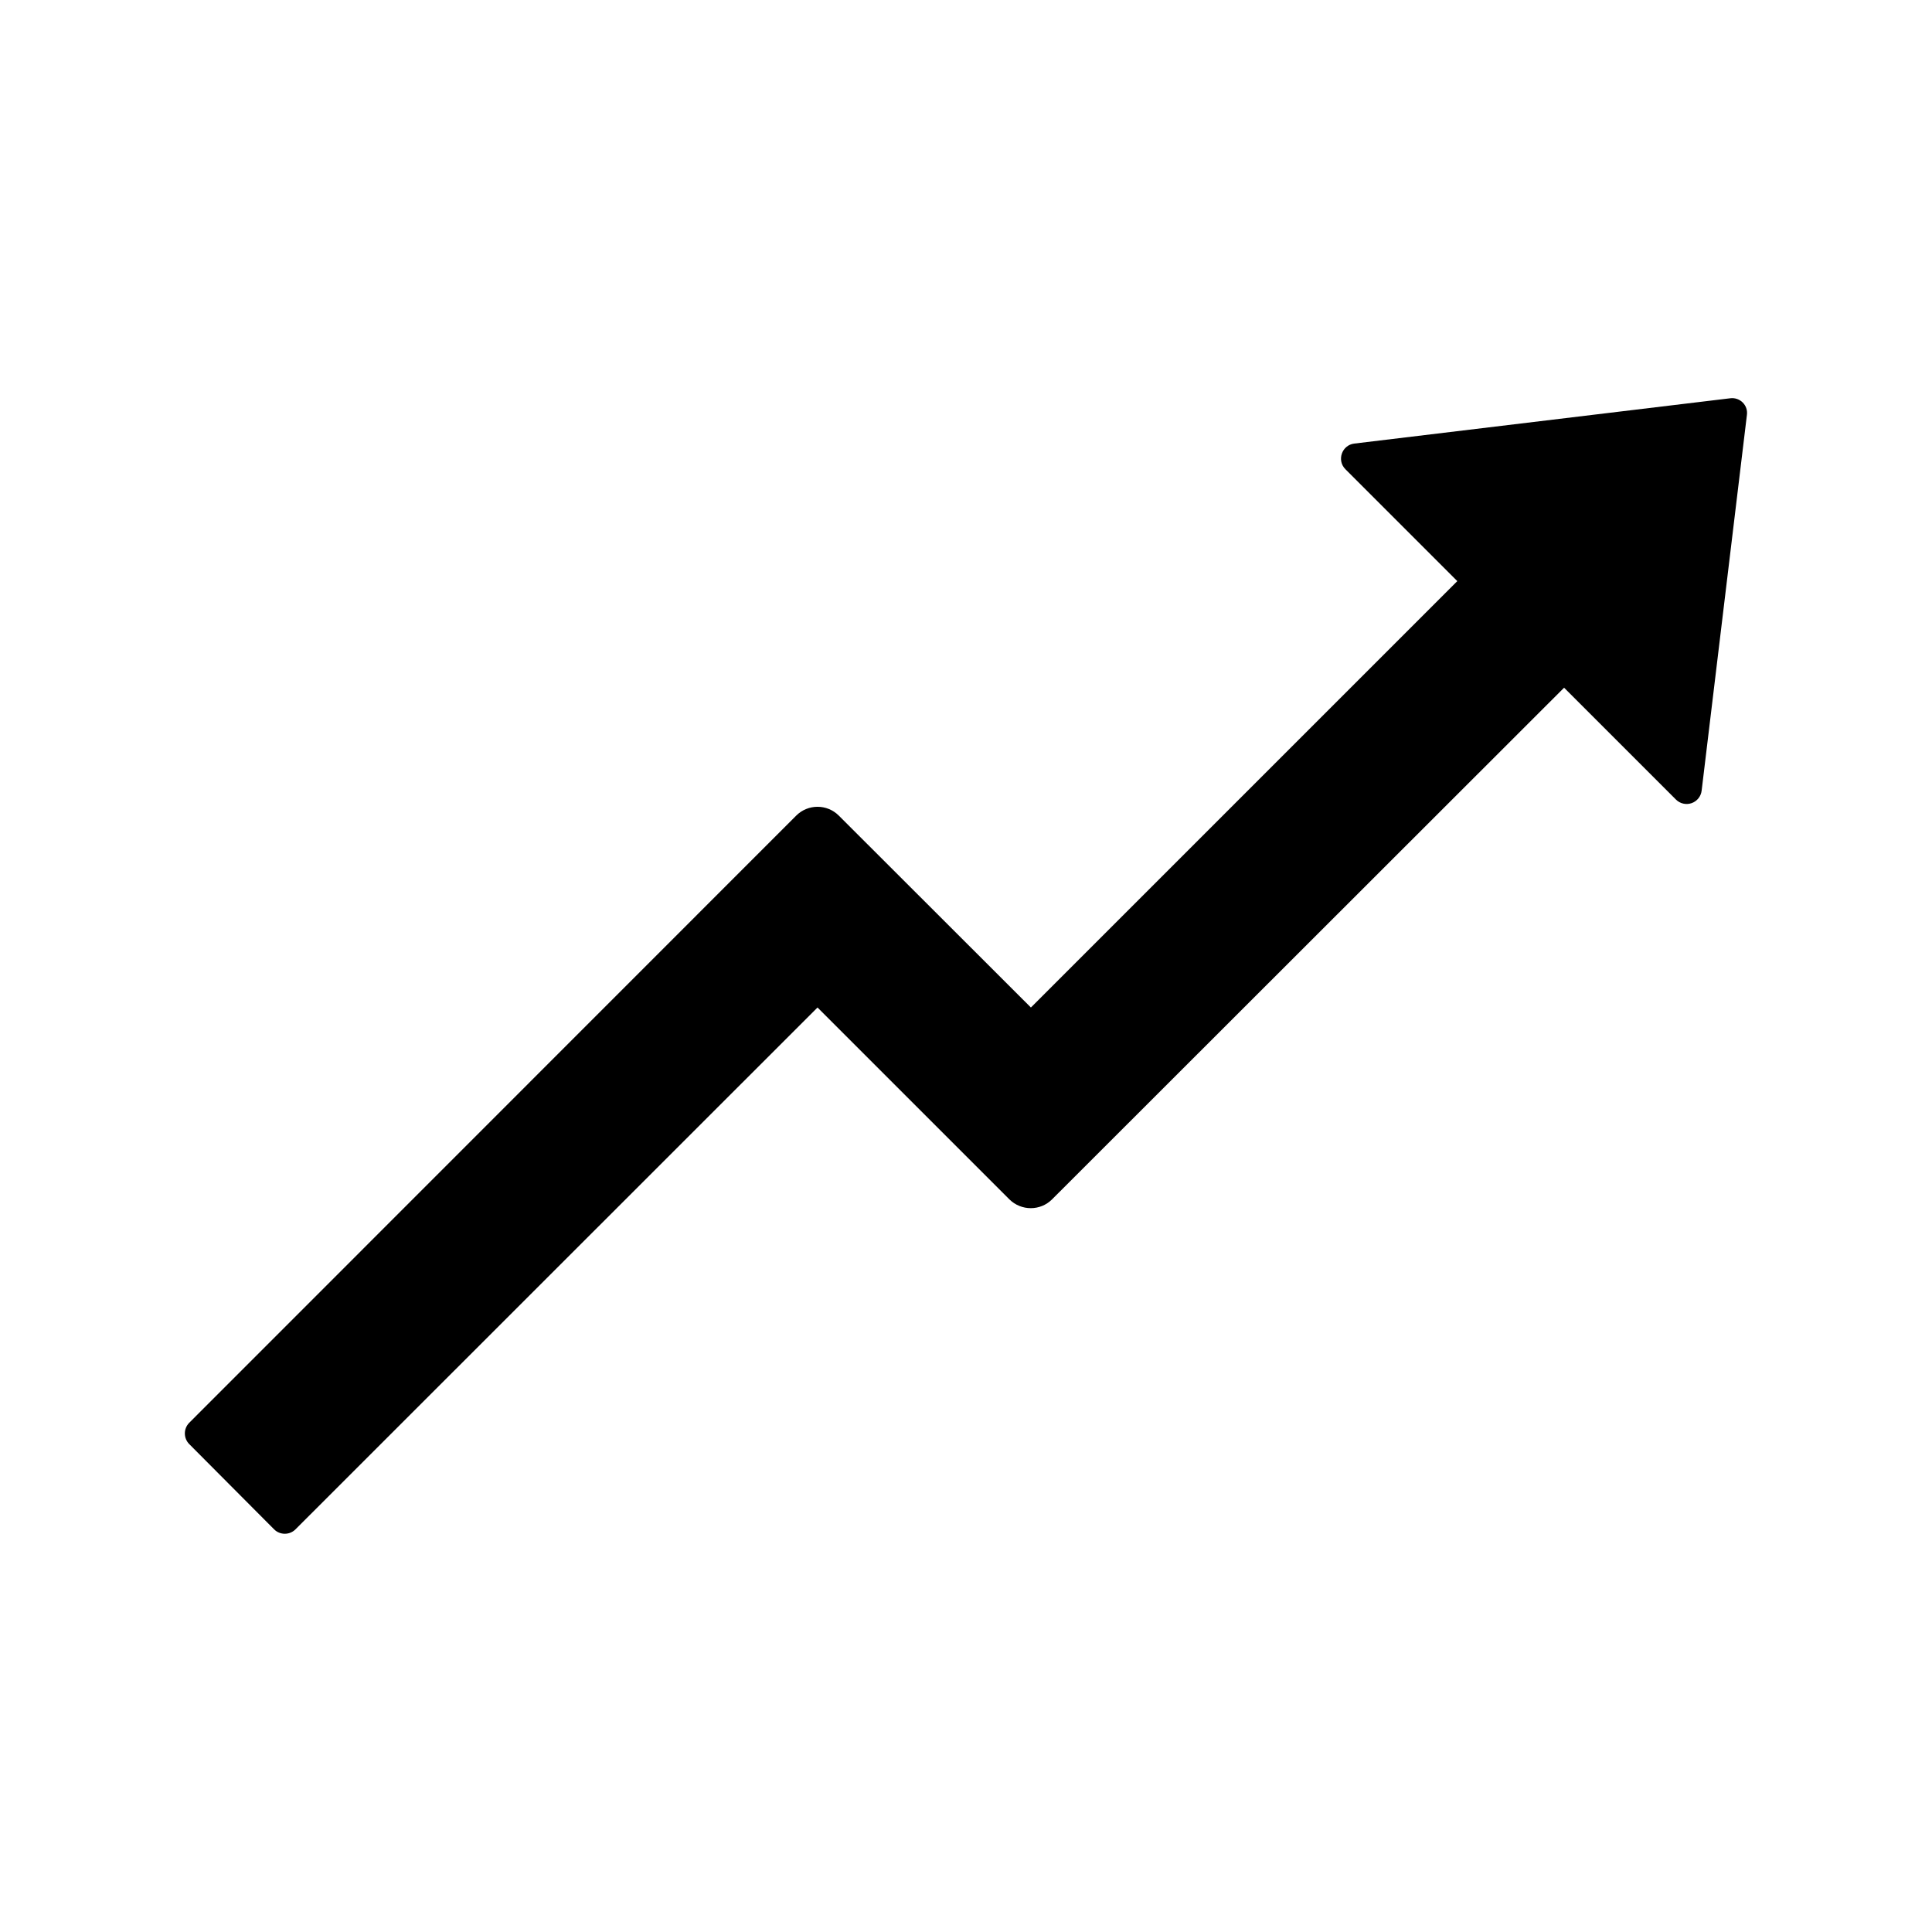
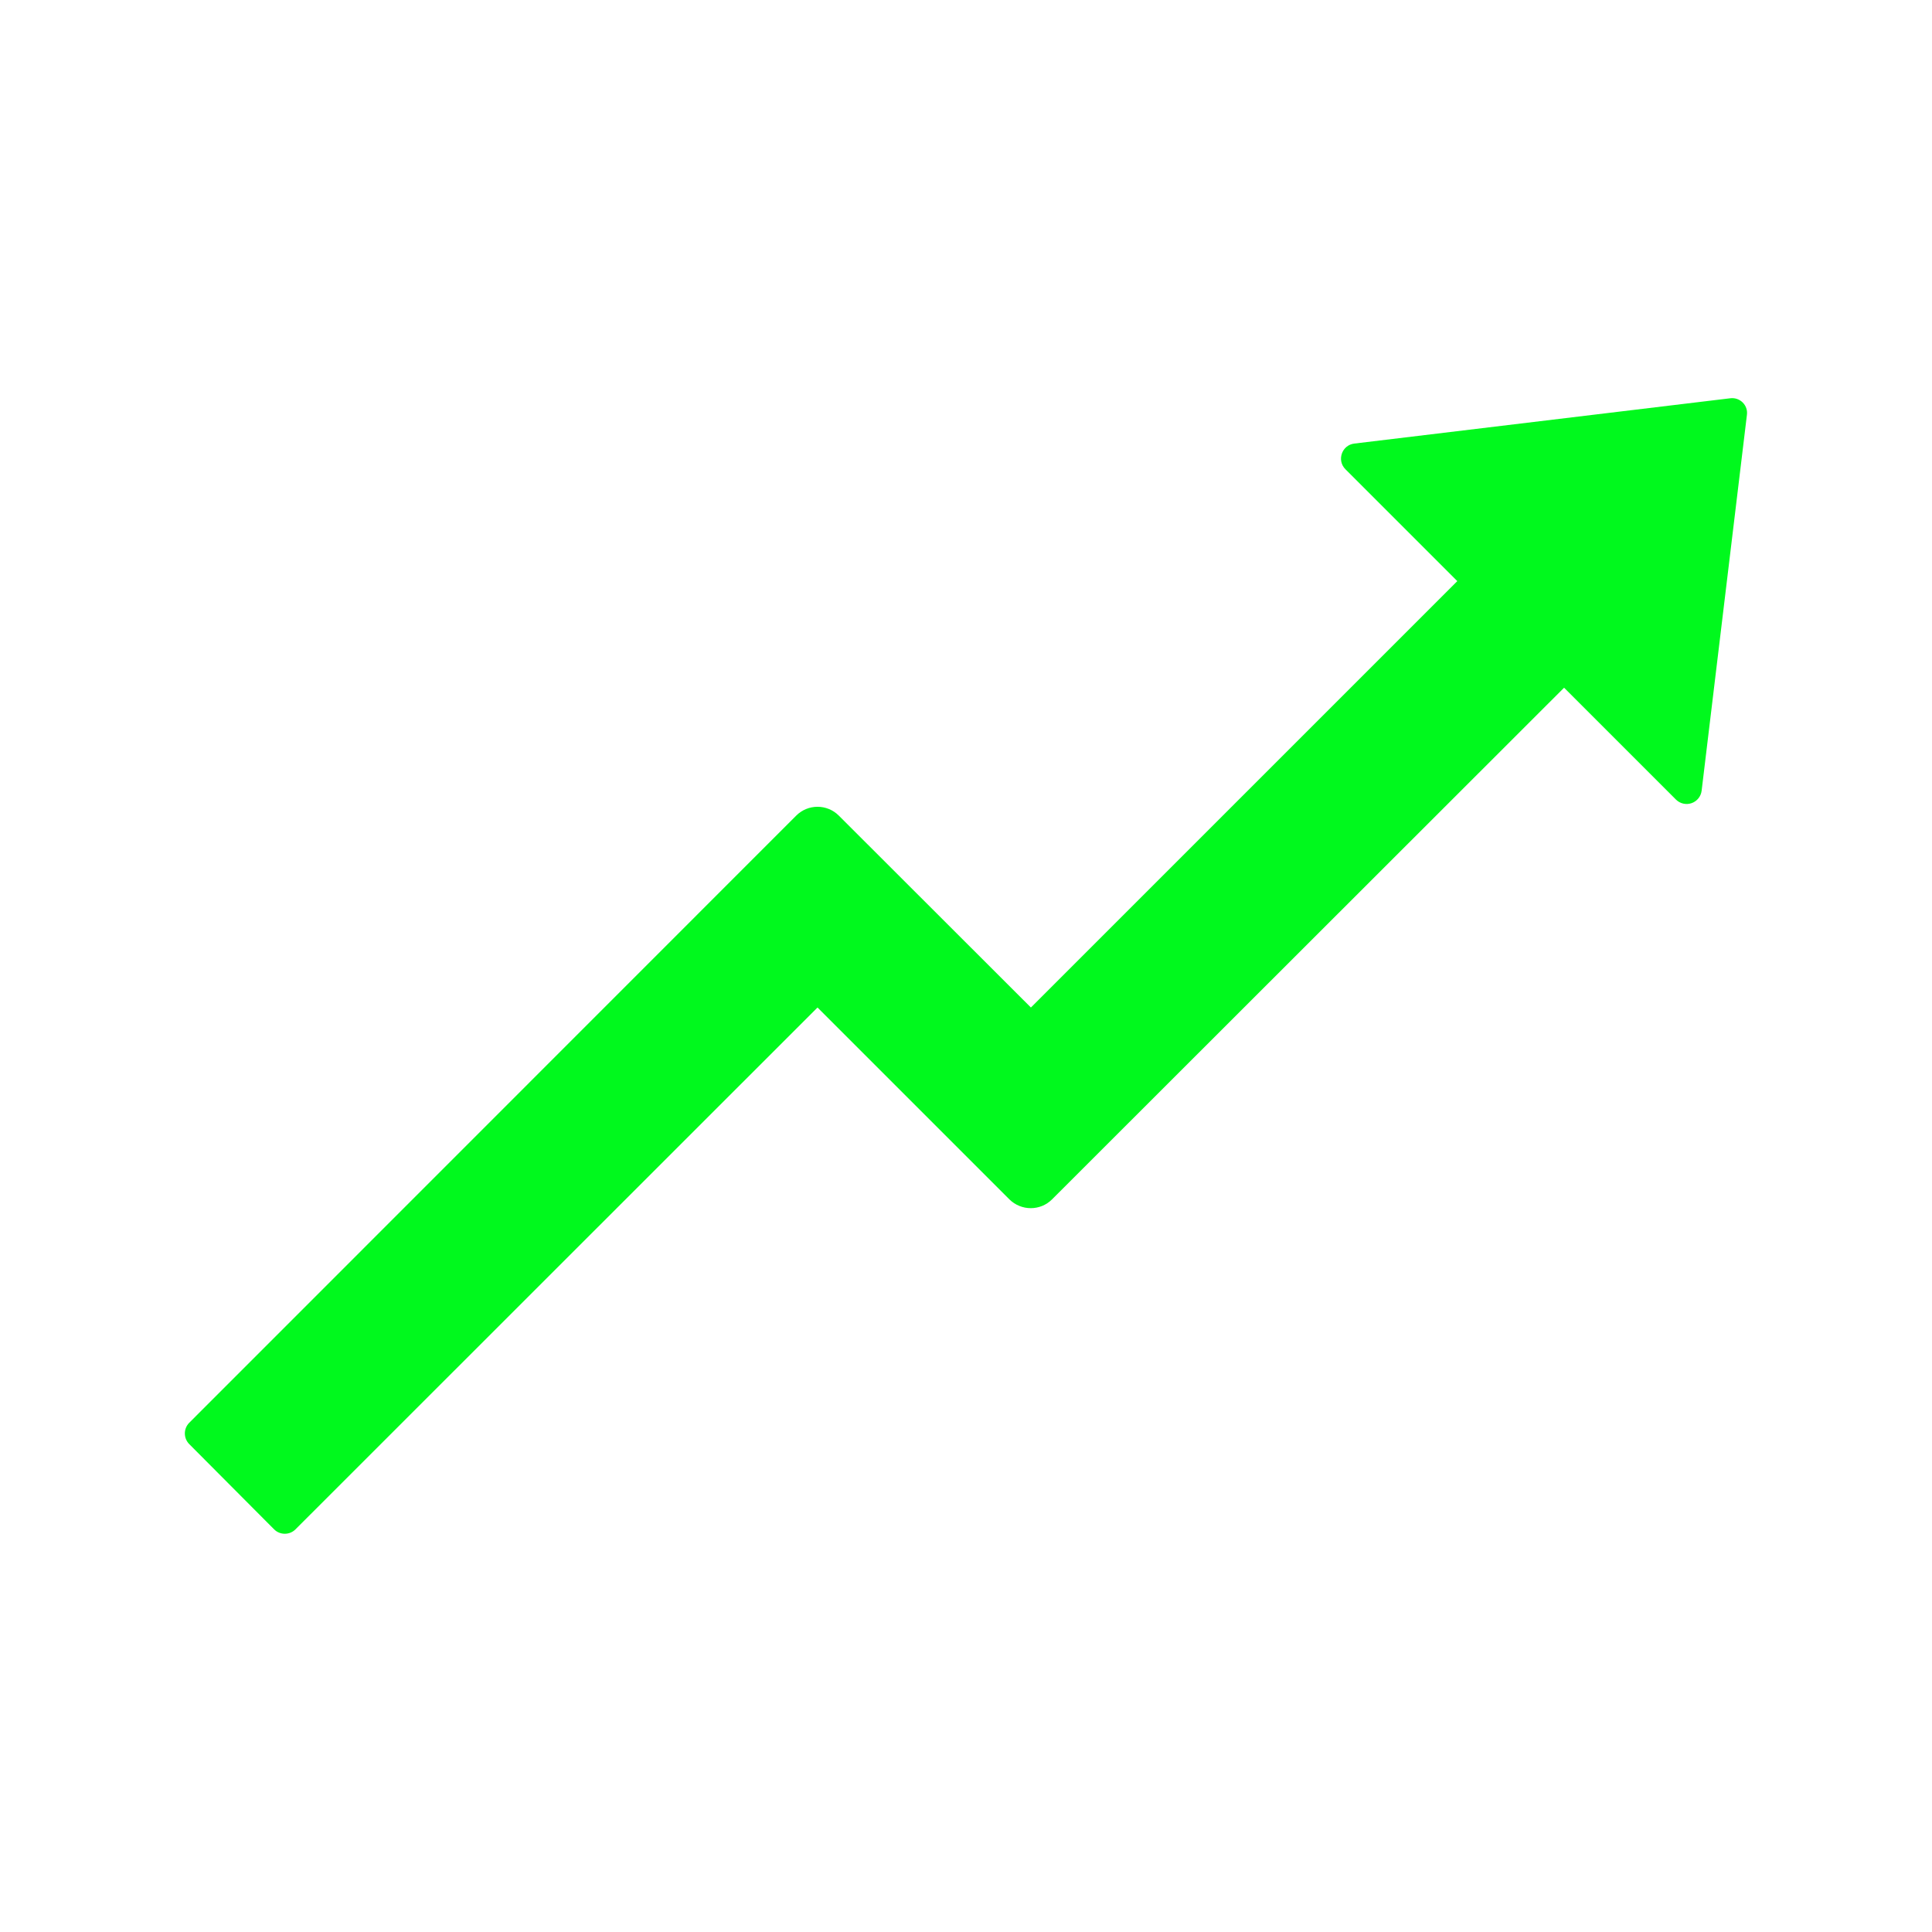
<svg xmlns="http://www.w3.org/2000/svg" width="3rem" height="3rem" viewBox="0 0 1024 1024">
  <rect width="1024" height="1024" fill="none" />
-   <path fill="00F91D" d="m917 211.1l-199.2 24c-6.6.8-9.4 8.9-4.7 13.6l59.3 59.3l-226 226l-101.8-101.7c-6.3-6.3-16.4-6.2-22.6 0L100.3 754.1a8.03 8.03 0 0 0 0 11.3l45 45.2c3.1 3.1 8.2 3.1 11.3 0L433.3 534L535 635.7c6.3 6.2 16.4 6.2 22.6 0L829 364.5l59.3 59.3a8.01 8.01 0 0 0 13.6-4.7l24-199.2c.7-5.1-3.7-9.5-8.9-8.8" />
+   <path fill="#00F91D" d="m917 211.1l-199.2 24c-6.6.8-9.4 8.9-4.7 13.6l59.3 59.3l-226 226l-101.8-101.7c-6.3-6.3-16.4-6.2-22.6 0L100.3 754.1a8.03 8.03 0 0 0 0 11.3l45 45.2c3.1 3.1 8.2 3.1 11.3 0L433.3 534L535 635.7c6.3 6.2 16.4 6.2 22.6 0L829 364.5l59.3 59.3a8.01 8.01 0 0 0 13.6-4.7l24-199.2c.7-5.1-3.7-9.5-8.9-8.8" />
</svg>
